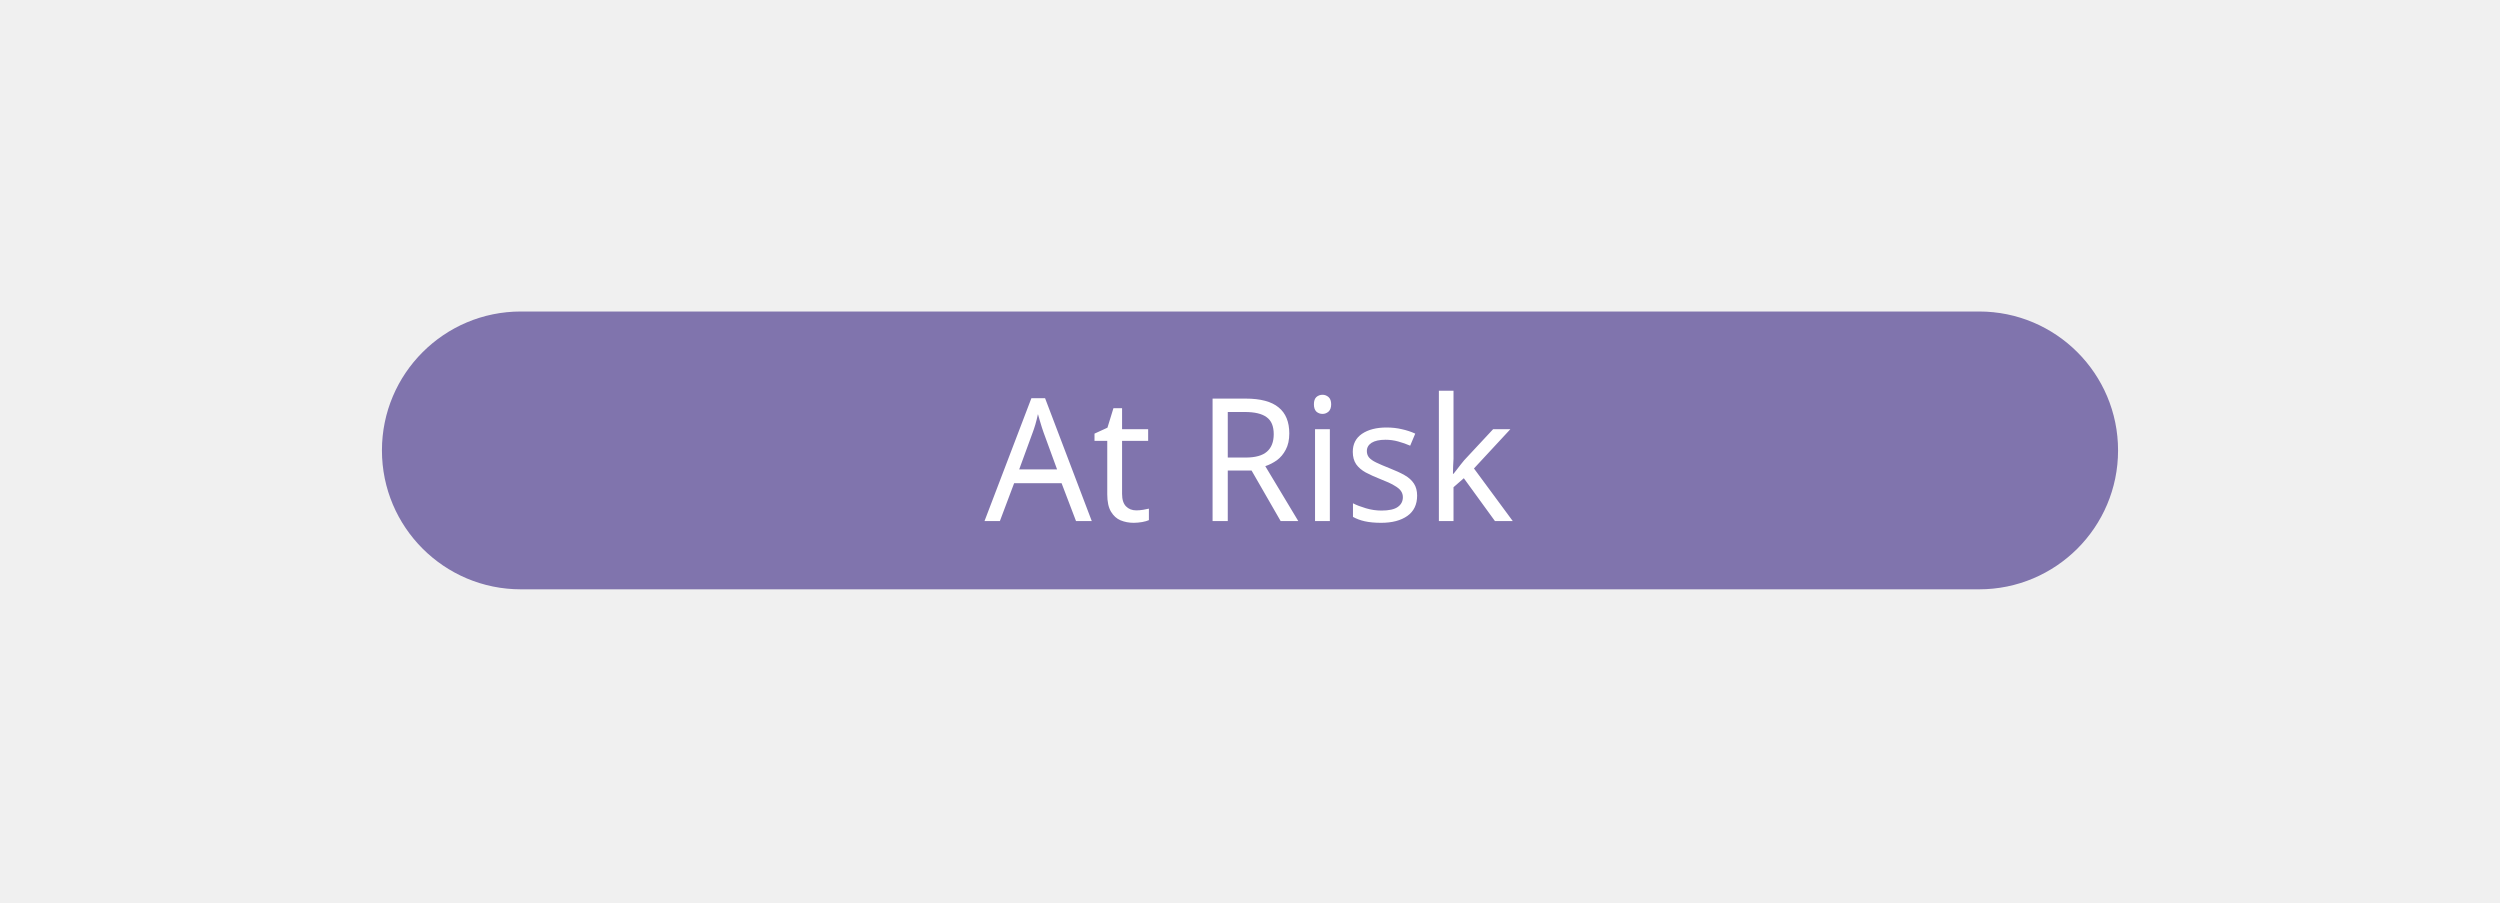
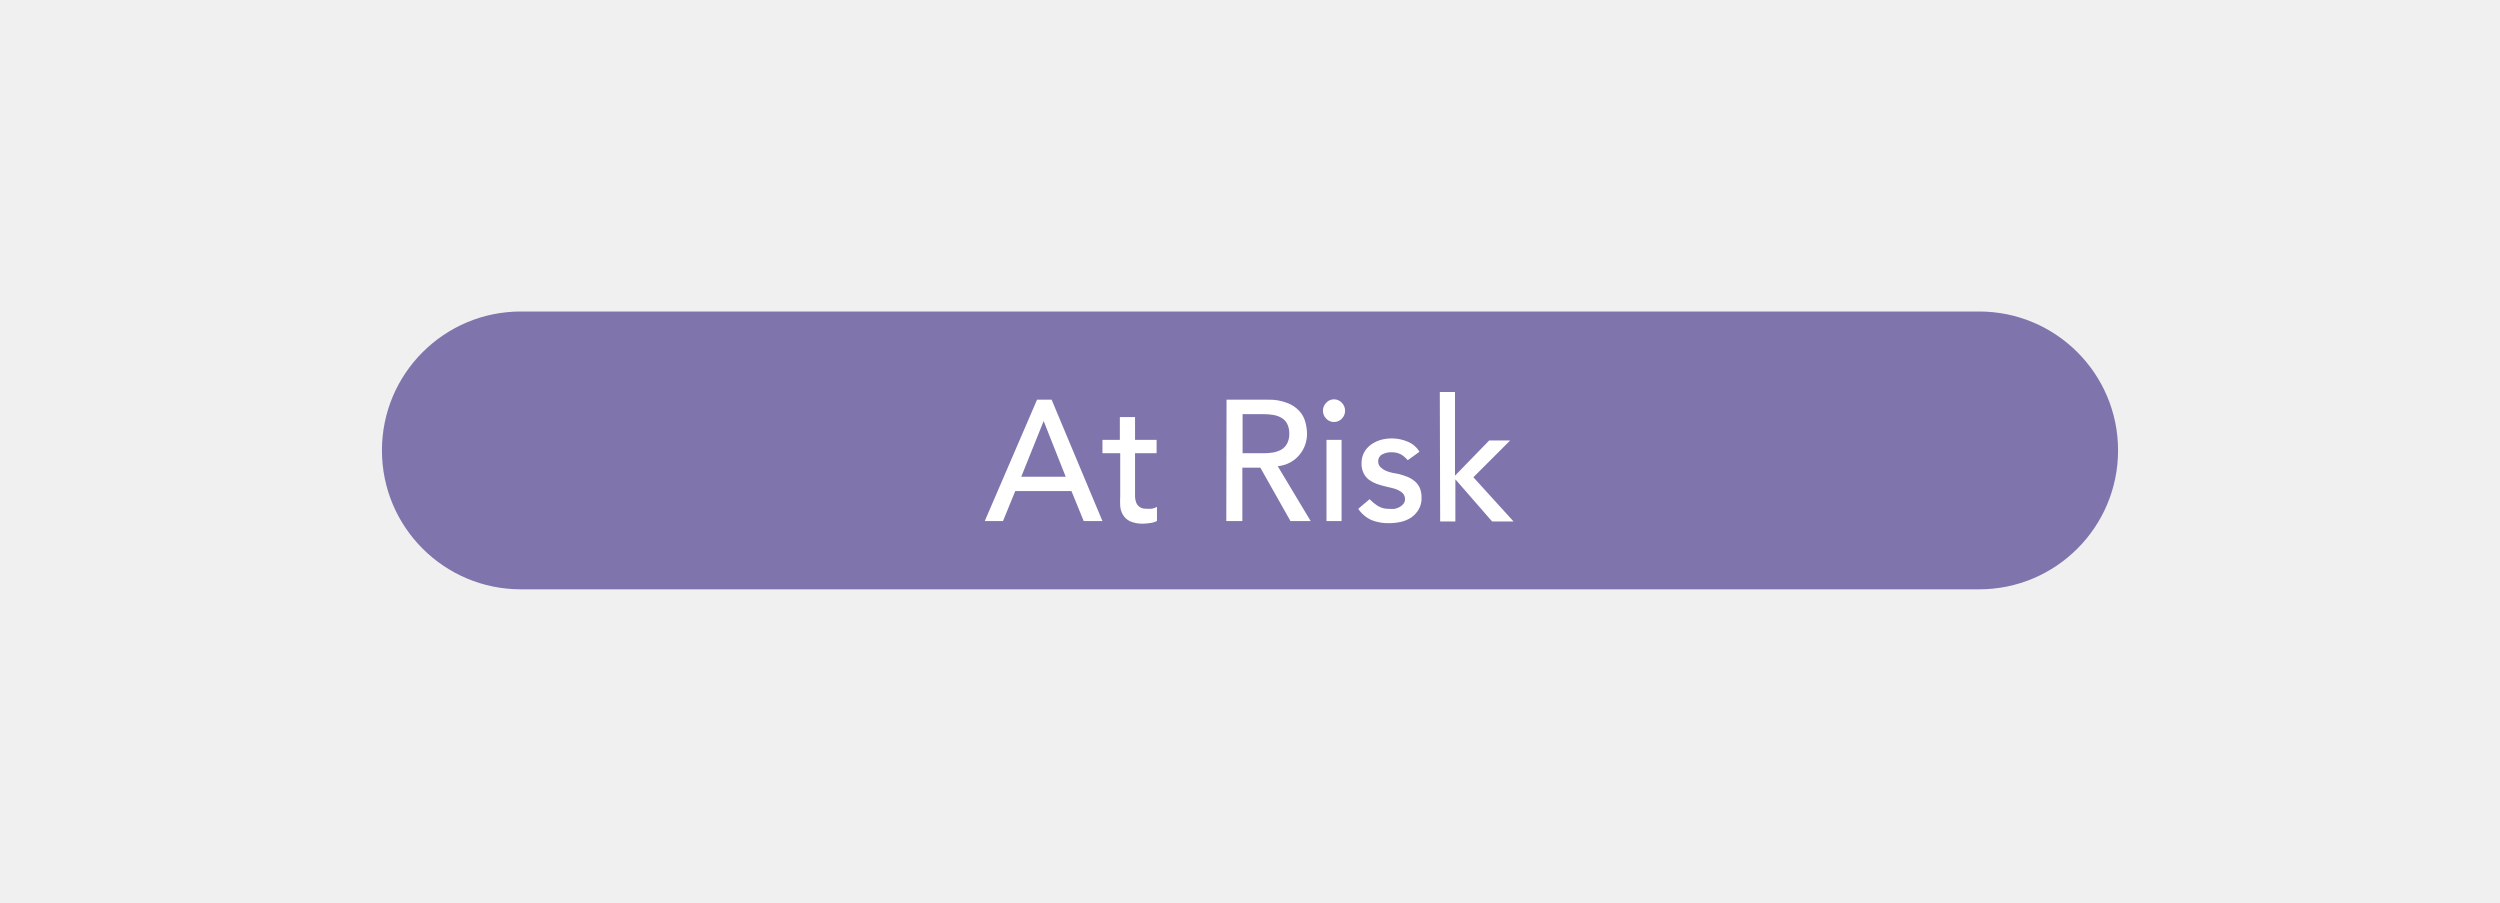
<svg xmlns="http://www.w3.org/2000/svg" viewBox="0 0 204.09 73.7">
  <defs>
-     <style>.cls-1{fill:#8074ad;}.cls-2{font-size:14px;fill:#fff;font-family:Avenir-Medium, Avenir;font-weight:500;}</style>
+     <style>.cls-1{fill:#8074ad;}.cls-2{fill:#fff;}</style>
  </defs>
  <g id="Status">
    <rect class="cls-1" x="31.18" y="25.43" width="141.73" height="22.68" rx="11.34" />
-     <text class="cls-2" transform="translate(80.37 42.54) scale(0.98 1)">At Risk</text>
+     <path class="cls-2" d="M84.66,32.63h1.19L90,42.54H88.47l-1-2.45H82.88l-1,2.45H80.39ZM87,38.92l-1.8-4.55h0l-1.83,4.55Z" />
+     <path class="cls-2" d="M94.42,37H92.66v3c0,.19,0,.37,0,.55a1.47,1.47,0,0,0,.1.49.74.74,0,0,0,.28.35.89.89,0,0,0,.54.14,2.48,2.48,0,0,0,.45,0,1.24,1.24,0,0,0,.42-.15v1.15a1.54,1.54,0,0,1-.57.17,4.66,4.66,0,0,1-.54.05,2.51,2.51,0,0,1-1.1-.2,1.34,1.34,0,0,1-.57-.53,1.56,1.56,0,0,1-.22-.72,7,7,0,0,1,0-.8V37H90V35.91h1.42V34.05h1.24v1.86h1.76Z" />
+     <path class="cls-2" d="M100.13,32.63h3.41a3.93,3.93,0,0,1,1.53.26,2.52,2.52,0,0,1,1,.66,2.11,2.11,0,0,1,.49.89,3.78,3.78,0,0,1,.14,1,2.63,2.63,0,0,1-1.39,2.32,2.71,2.71,0,0,1-1,.3L107,42.54h-1.65l-2.46-4.36h-1.47v4.36h-1.31ZM101.44,37h1.73a4.87,4.87,0,0,0,.76-.06,2.3,2.3,0,0,0,.67-.23,1.3,1.3,0,0,0,.47-.49,1.63,1.63,0,0,0,.18-.82,1.66,1.66,0,0,0-.18-.82,1.21,1.21,0,0,0-.47-.48,2,2,0,0,0-.67-.23,4.87,4.87,0,0,0-.76-.06h-1.73Z" />
+     <path class="cls-2" d="M108,33.53a.89.89,0,0,1,.27-.65.82.82,0,0,1,.63-.28.84.84,0,0,1,.64.28.92.92,0,0,1,0,1.3.87.87,0,0,1-.64.27.85.85,0,0,1-.63-.27A.89.89,0,0,1,108,33.53Zm.29,2.38h1.23v6.63h-1.23Z" />
+     <path class="cls-2" d="M114.92,37.57a2.23,2.23,0,0,0-.54-.47,1.62,1.62,0,0,0-.79-.18,1.53,1.53,0,0,0-.76.18.6.6,0,0,0-.32.56.64.64,0,0,0,.18.47,1.55,1.55,0,0,0,.44.3,3.09,3.09,0,0,0,.54.17l.49.09a6.62,6.62,0,0,1,.75.24,2.25,2.25,0,0,1,.6.37,1.56,1.56,0,0,1,.4.54,2.07,2.07,0,0,1,.14.79,1.78,1.78,0,0,1-.23.95,2.12,2.12,0,0,1-.6.66,2.64,2.64,0,0,1-.84.36,4.49,4.49,0,0,1-1,.11,3.62,3.62,0,0,1-1.41-.25,2.61,2.61,0,0,1-1.09-.92l.93-.79a3.57,3.57,0,0,0,.67.55,1.63,1.63,0,0,0,.9.24,2.61,2.61,0,0,0,.48,0,1.6,1.6,0,0,0,.42-.16,1.08,1.08,0,0,0,.3-.26.62.62,0,0,0,.12-.38.69.69,0,0,0-.17-.46,1.3,1.3,0,0,0-.41-.28,2.78,2.78,0,0,0-.51-.17l-.47-.11a7.57,7.57,0,0,1-.76-.22,2.72,2.72,0,0,1-.63-.34,1.5,1.5,0,0,1-.43-.53,1.72,1.72,0,0,1-.17-.8,1.87,1.87,0,0,1,.21-.9,2,2,0,0,1,.57-.64,2.76,2.76,0,0,1,.79-.38,3.48,3.48,0,0,1,.9-.12,3.26,3.26,0,0,1,1.26.25,2,2,0,0,1,1,.84Z" />
+     <path class="cls-2" d="M117.54,32h1.24v6.83l2.79-2.87h1.71l-3,3,3.28,3.61h-1.75l-3-3.44v3.44h-1.24Z" />
  </g>
</svg>
